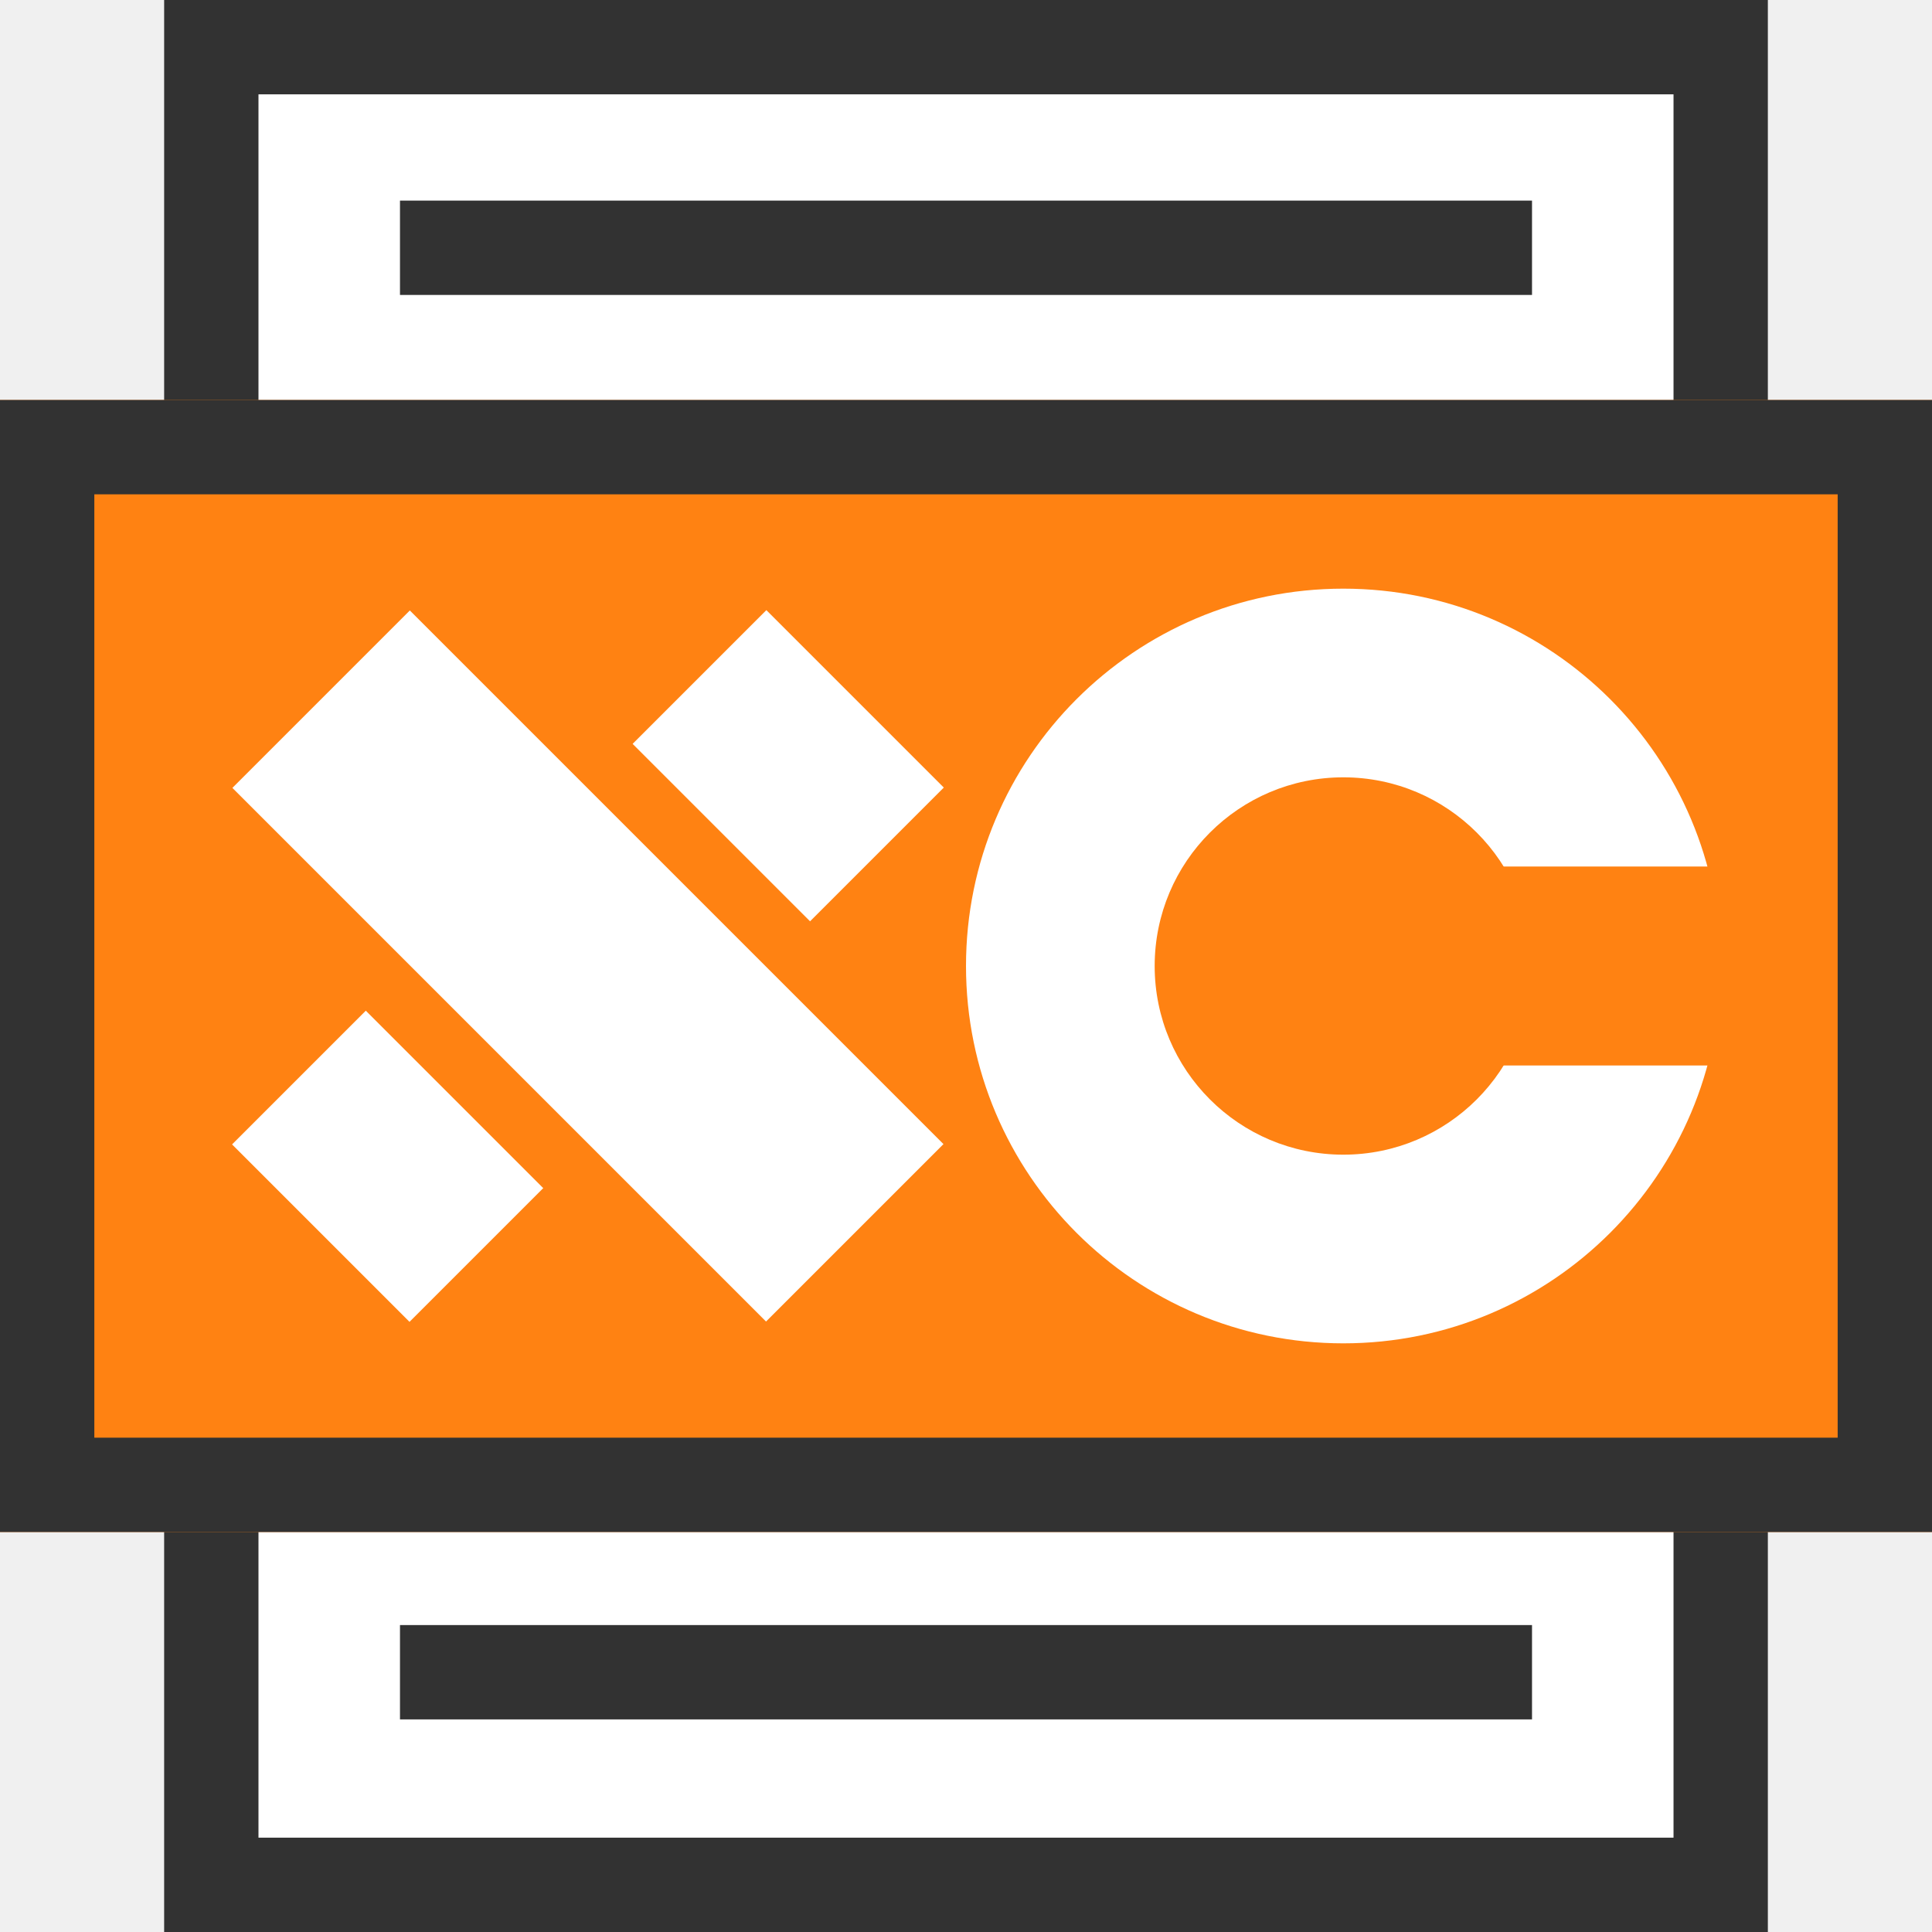
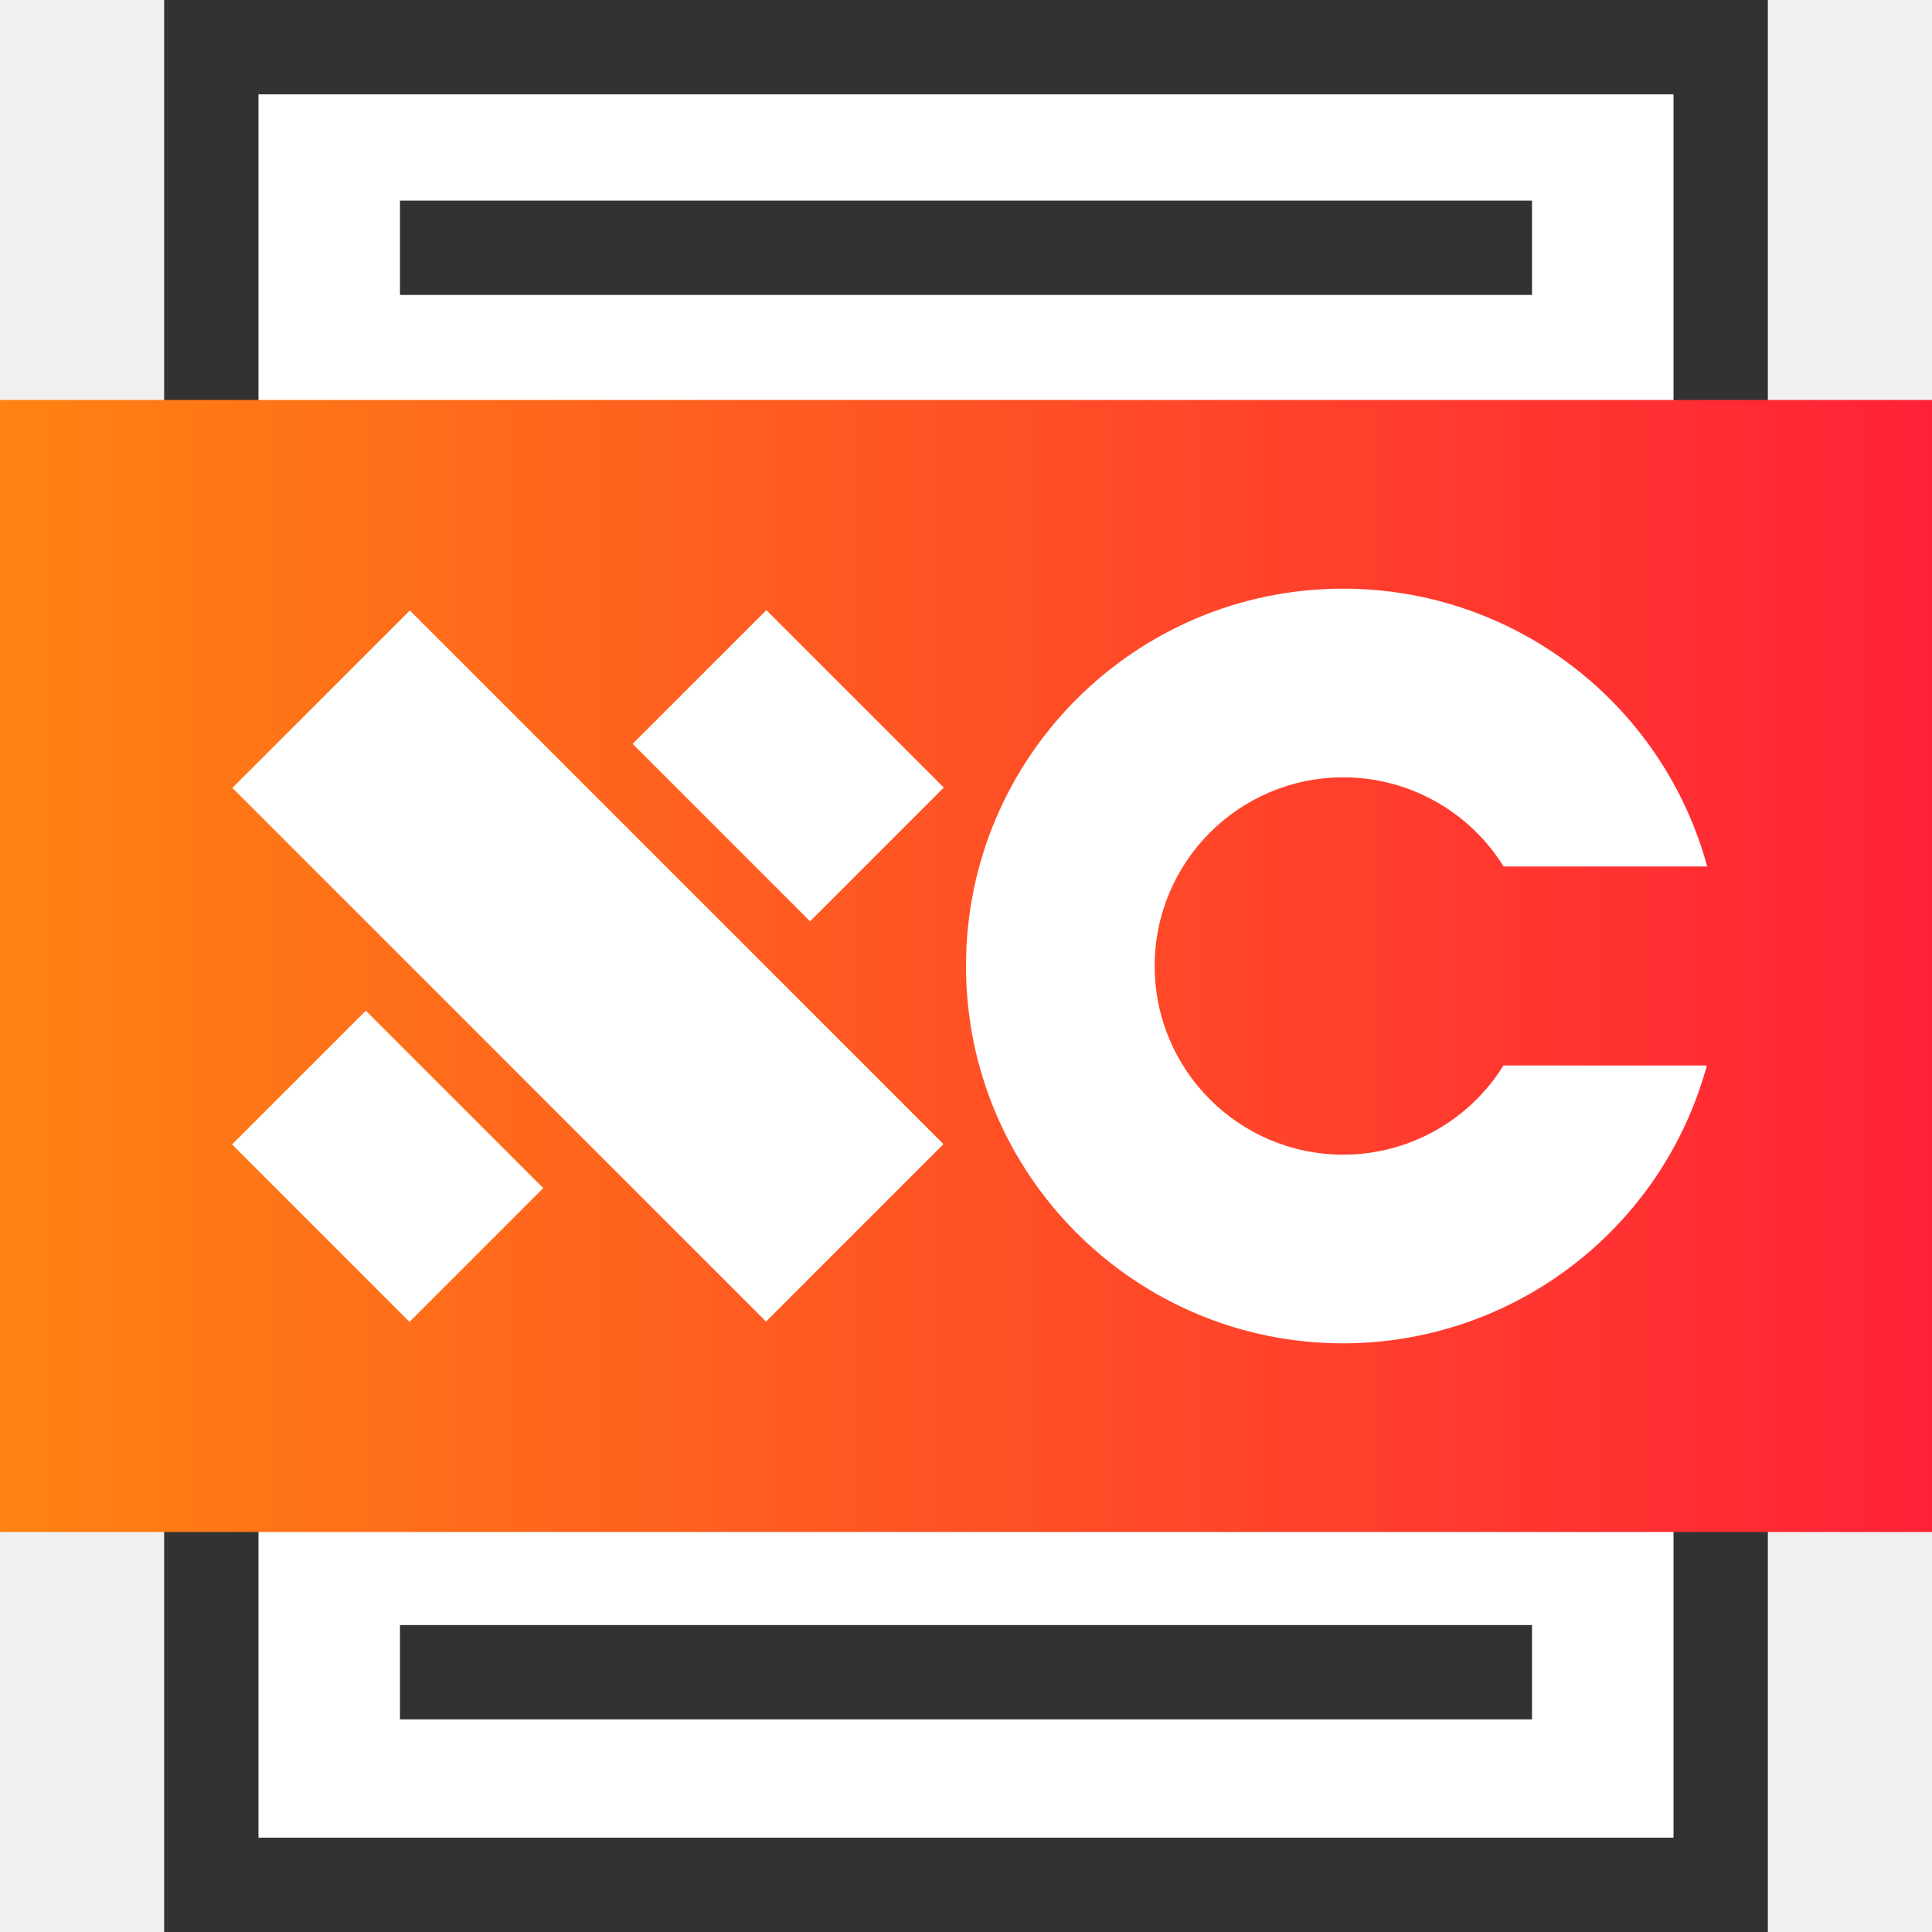
- <svg xmlns="http://www.w3.org/2000/svg" width="1024" height="1024">
-   <g>
+ <svg xmlns="http://www.w3.org/2000/svg" xmlns:xlink="http://www.w3.org/1999/xlink" width="1024" height="1024" version="1.1" id="svg23">
+   <defs id="defs27">
+     <linearGradient id="linearGradient7061">
+       <stop style="stop-color:#ff8212;stop-opacity:1;" offset="0" id="stop7057" />
+       <stop style="stop-color:#ff2237;stop-opacity:1" offset="1" id="stop7059" />
+     </linearGradient>
+     <linearGradient xlink:href="#linearGradient7061" id="linearGradient7063" x1="-5e-07" y1="512" x2="1024" y2="512" gradientUnits="userSpaceOnUse" />
+   </defs>
+   <g id="g6">
    <g display="none" id="canvasGrid">
      <rect fill="url(#gridpattern)" stroke-width="0" y="0" x="0" height="100%" width="100%" id="svg_2" />
    </g>
  </g>
-   <g>
+   <g id="g21">
    <rect id="svg_4" height="974" width="800" x="112" fill="#ffffff" stroke-width="50" stroke="#323232" y="25" />
-     <rect x="0" y="212" id="svg_1" height="600" width="1024" stroke-width="0" fill="#ff8212" stroke="#000" />
-     <rect stroke="null" fill="#fff" stroke-width="0" x="245.116" y="311.758" width="133" height="400.485" id="svg_9" transform="rotate(45 311.616 512)" />
-     <rect stroke="#000" id="svg_19" height="200" width="200" y="412" x="211.616" stroke-width="0" fill="#ff8212" transform="rotate(45 311.616 512)" />
-     <rect stroke="#000" fill="#ffffff" stroke-width="0" x="245.116" y="312" width="133" height="400" id="svg_10" transform="rotate(-45 311.616 512)" />
+     <rect x="0" y="212" id="svg_1" height="600" width="1024" stroke-width="0" fill="#ff8212" stroke="#000000" style="mix-blend-mode:normal;fill-opacity:1;stroke:#000000;stroke-opacity:1;fill:url(#linearGradient7063)" />
+     <path id="svg_9" d="M 406.186 323.385 L 335.305 394.266 L 429.348 488.312 L 500.23 417.43 L 406.186 323.385 z M 193.883 535.688 L 123 606.57 L 217.045 700.615 L 287.926 629.734 L 193.883 535.688 z " style="fill:#ffffff;fill-opacity:1" />
+     <rect stroke="#000000" fill="#ffffff" stroke-width="0" x="-208.193" y="382.385" width="133" height="400" id="svg_10" transform="rotate(-45)" />
    <rect fill="#323232" stroke-width="0" x="212" y="106.327" width="600" height="50" id="svg_11" stroke="null" />
    <rect fill="#323232" stroke-width="0" x="212" y="861.32" width="600" height="50" id="svg_12" stroke="null" />
-     <ellipse stroke="null" ry="200" rx="200" id="svg_27" cy="512" cx="712" stroke-width="0" fill="#fff" />
-     <ellipse stroke="#000" ry="100" rx="100" id="svg_28" cy="512" cx="712" stroke-width="0" fill="#ff8212" />
-     <rect id="svg_29" height="105.454" width="272.182" y="459.273" x="669.909" stroke-width="0" fill="#ff8212" stroke="#000" />
-     <rect stroke="#323232" stroke-width="50" id="svg_3" height="550" width="974" y="237" x="25" fill="none" />
+     <path id="svg_27" d="M 712 312 A 200 200 0 0 0 512 512 A 200 200 0 0 0 712 712 A 200 200 0 0 0 904.686 564.727 L 796.855 564.727 A 100 100 0 0 1 712 612 A 100 100 0 0 1 612 512 A 100 100 0 0 1 712 412 A 100 100 0 0 1 796.939 459.273 L 904.863 459.273 A 200 200 0 0 0 712 312 z " style="fill:#ffffff;fill-opacity:1" />
  </g>
</svg>
